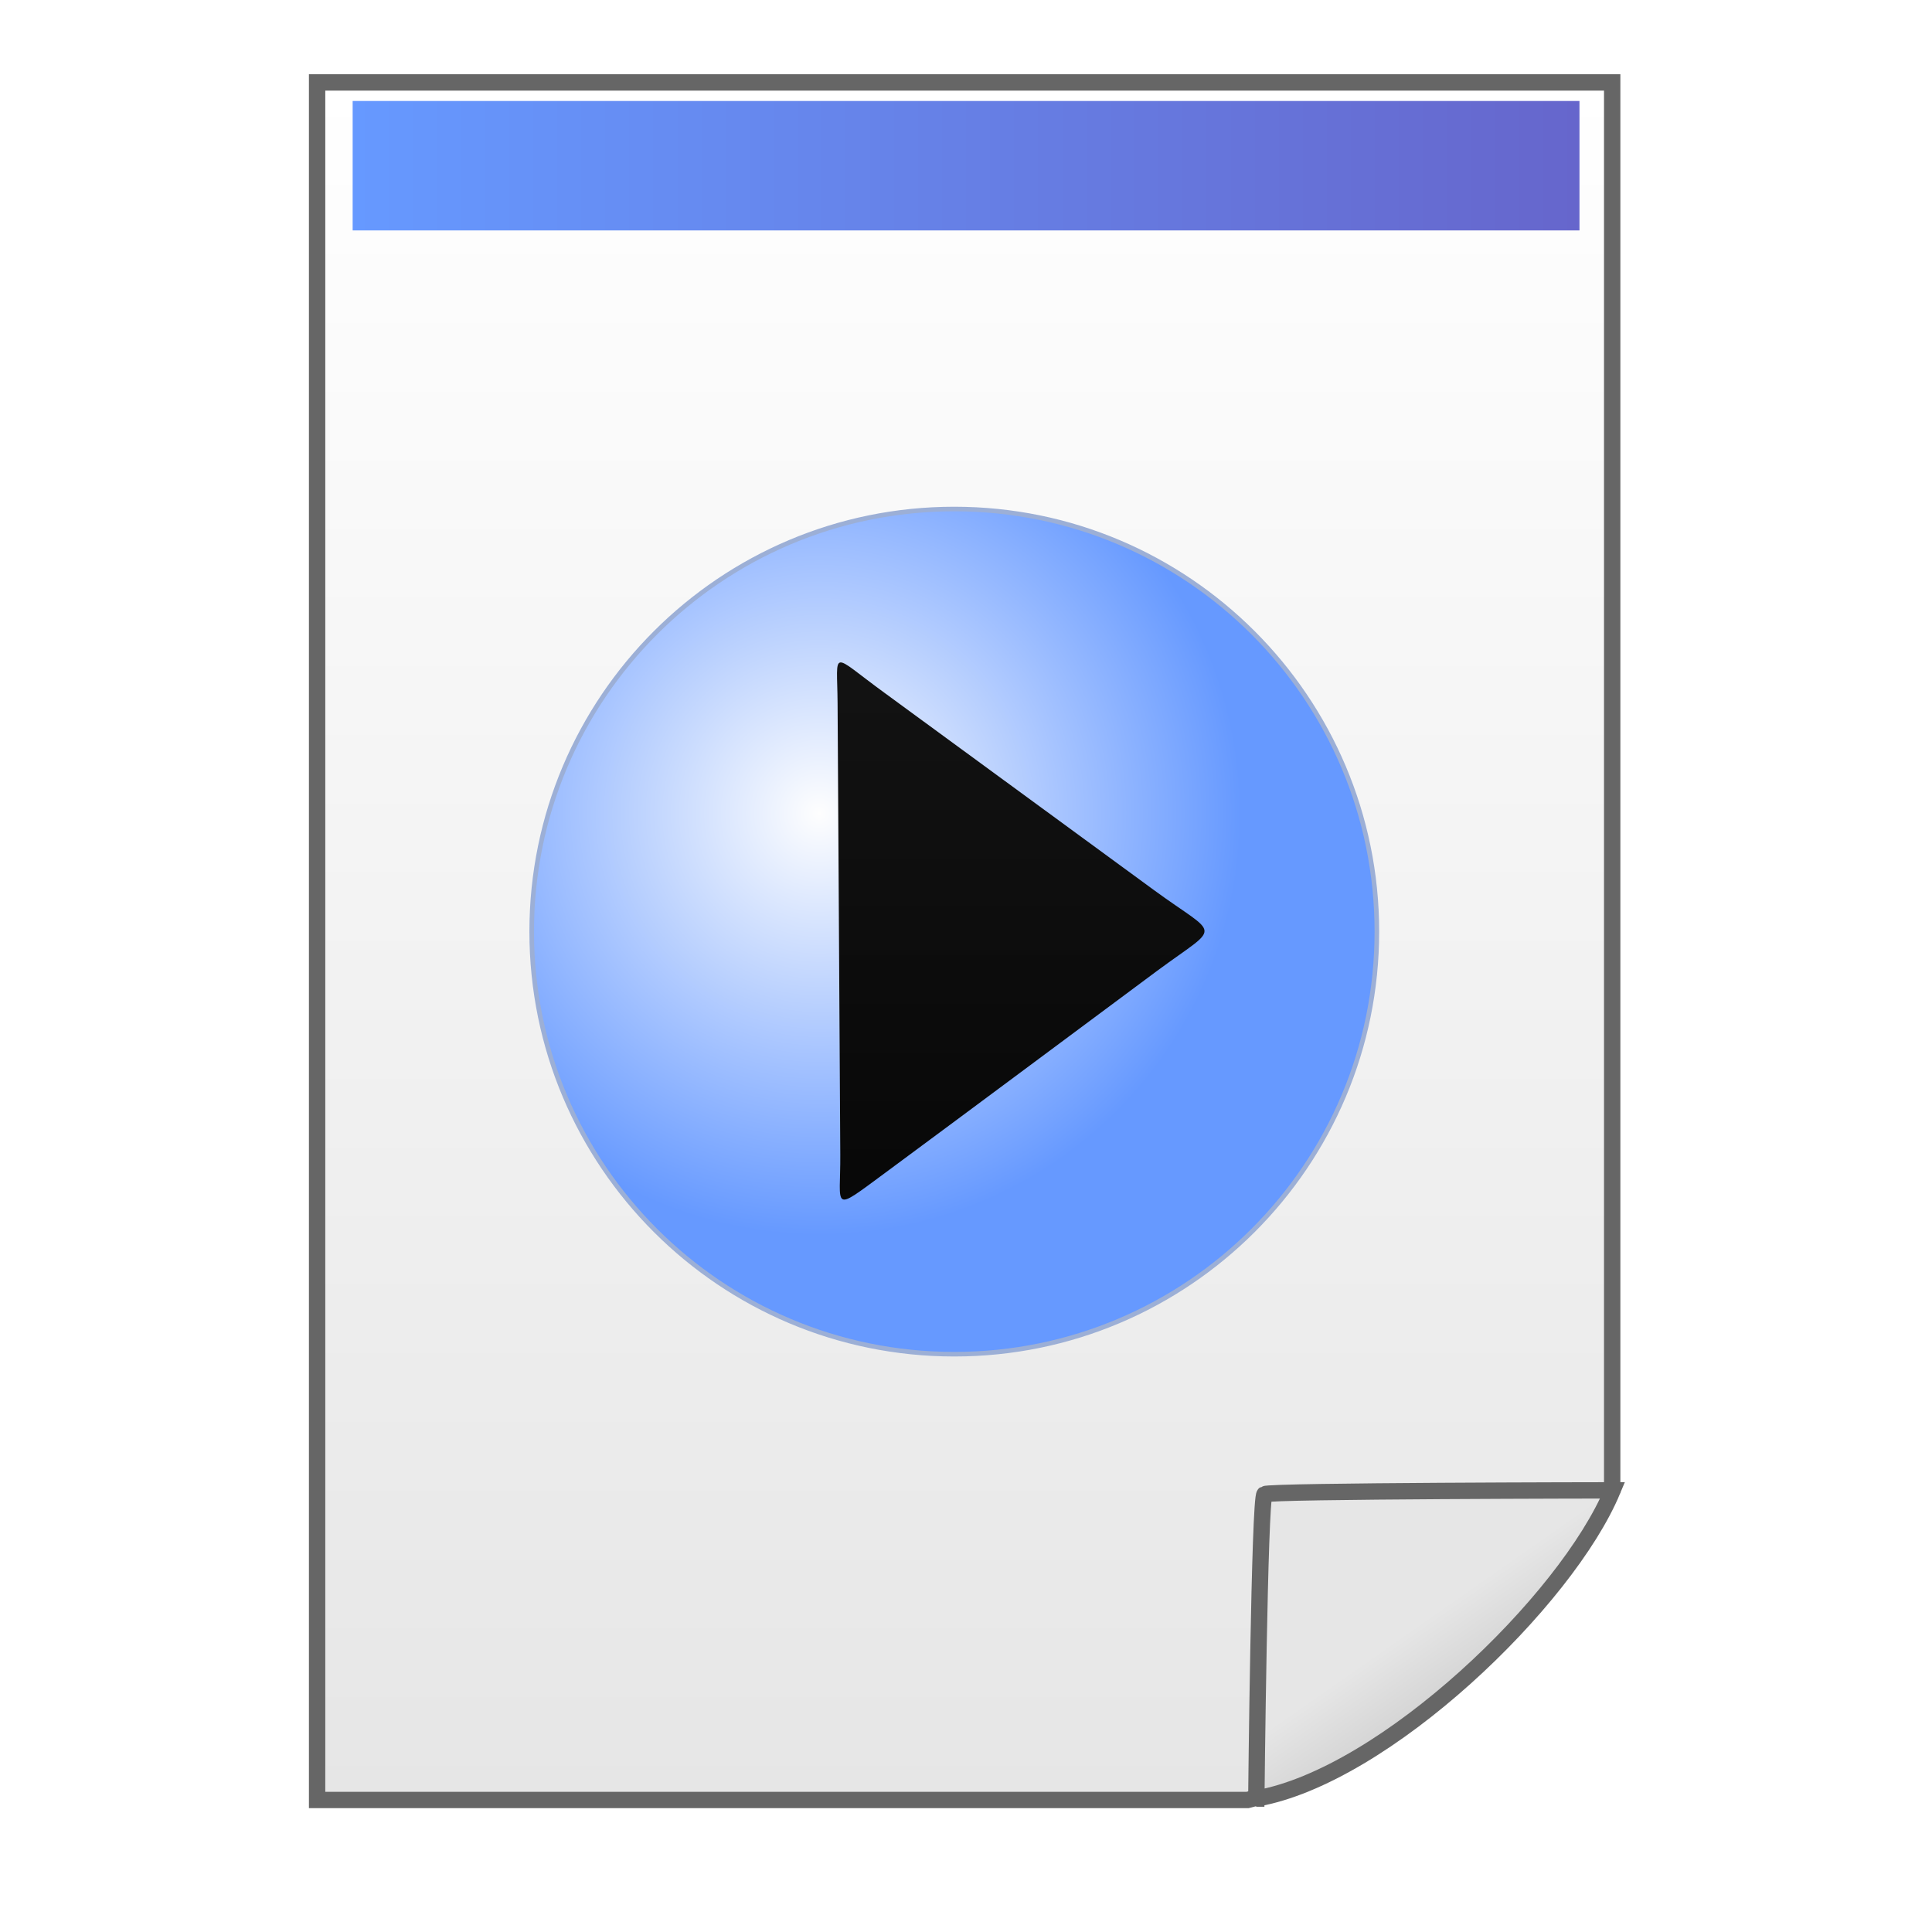
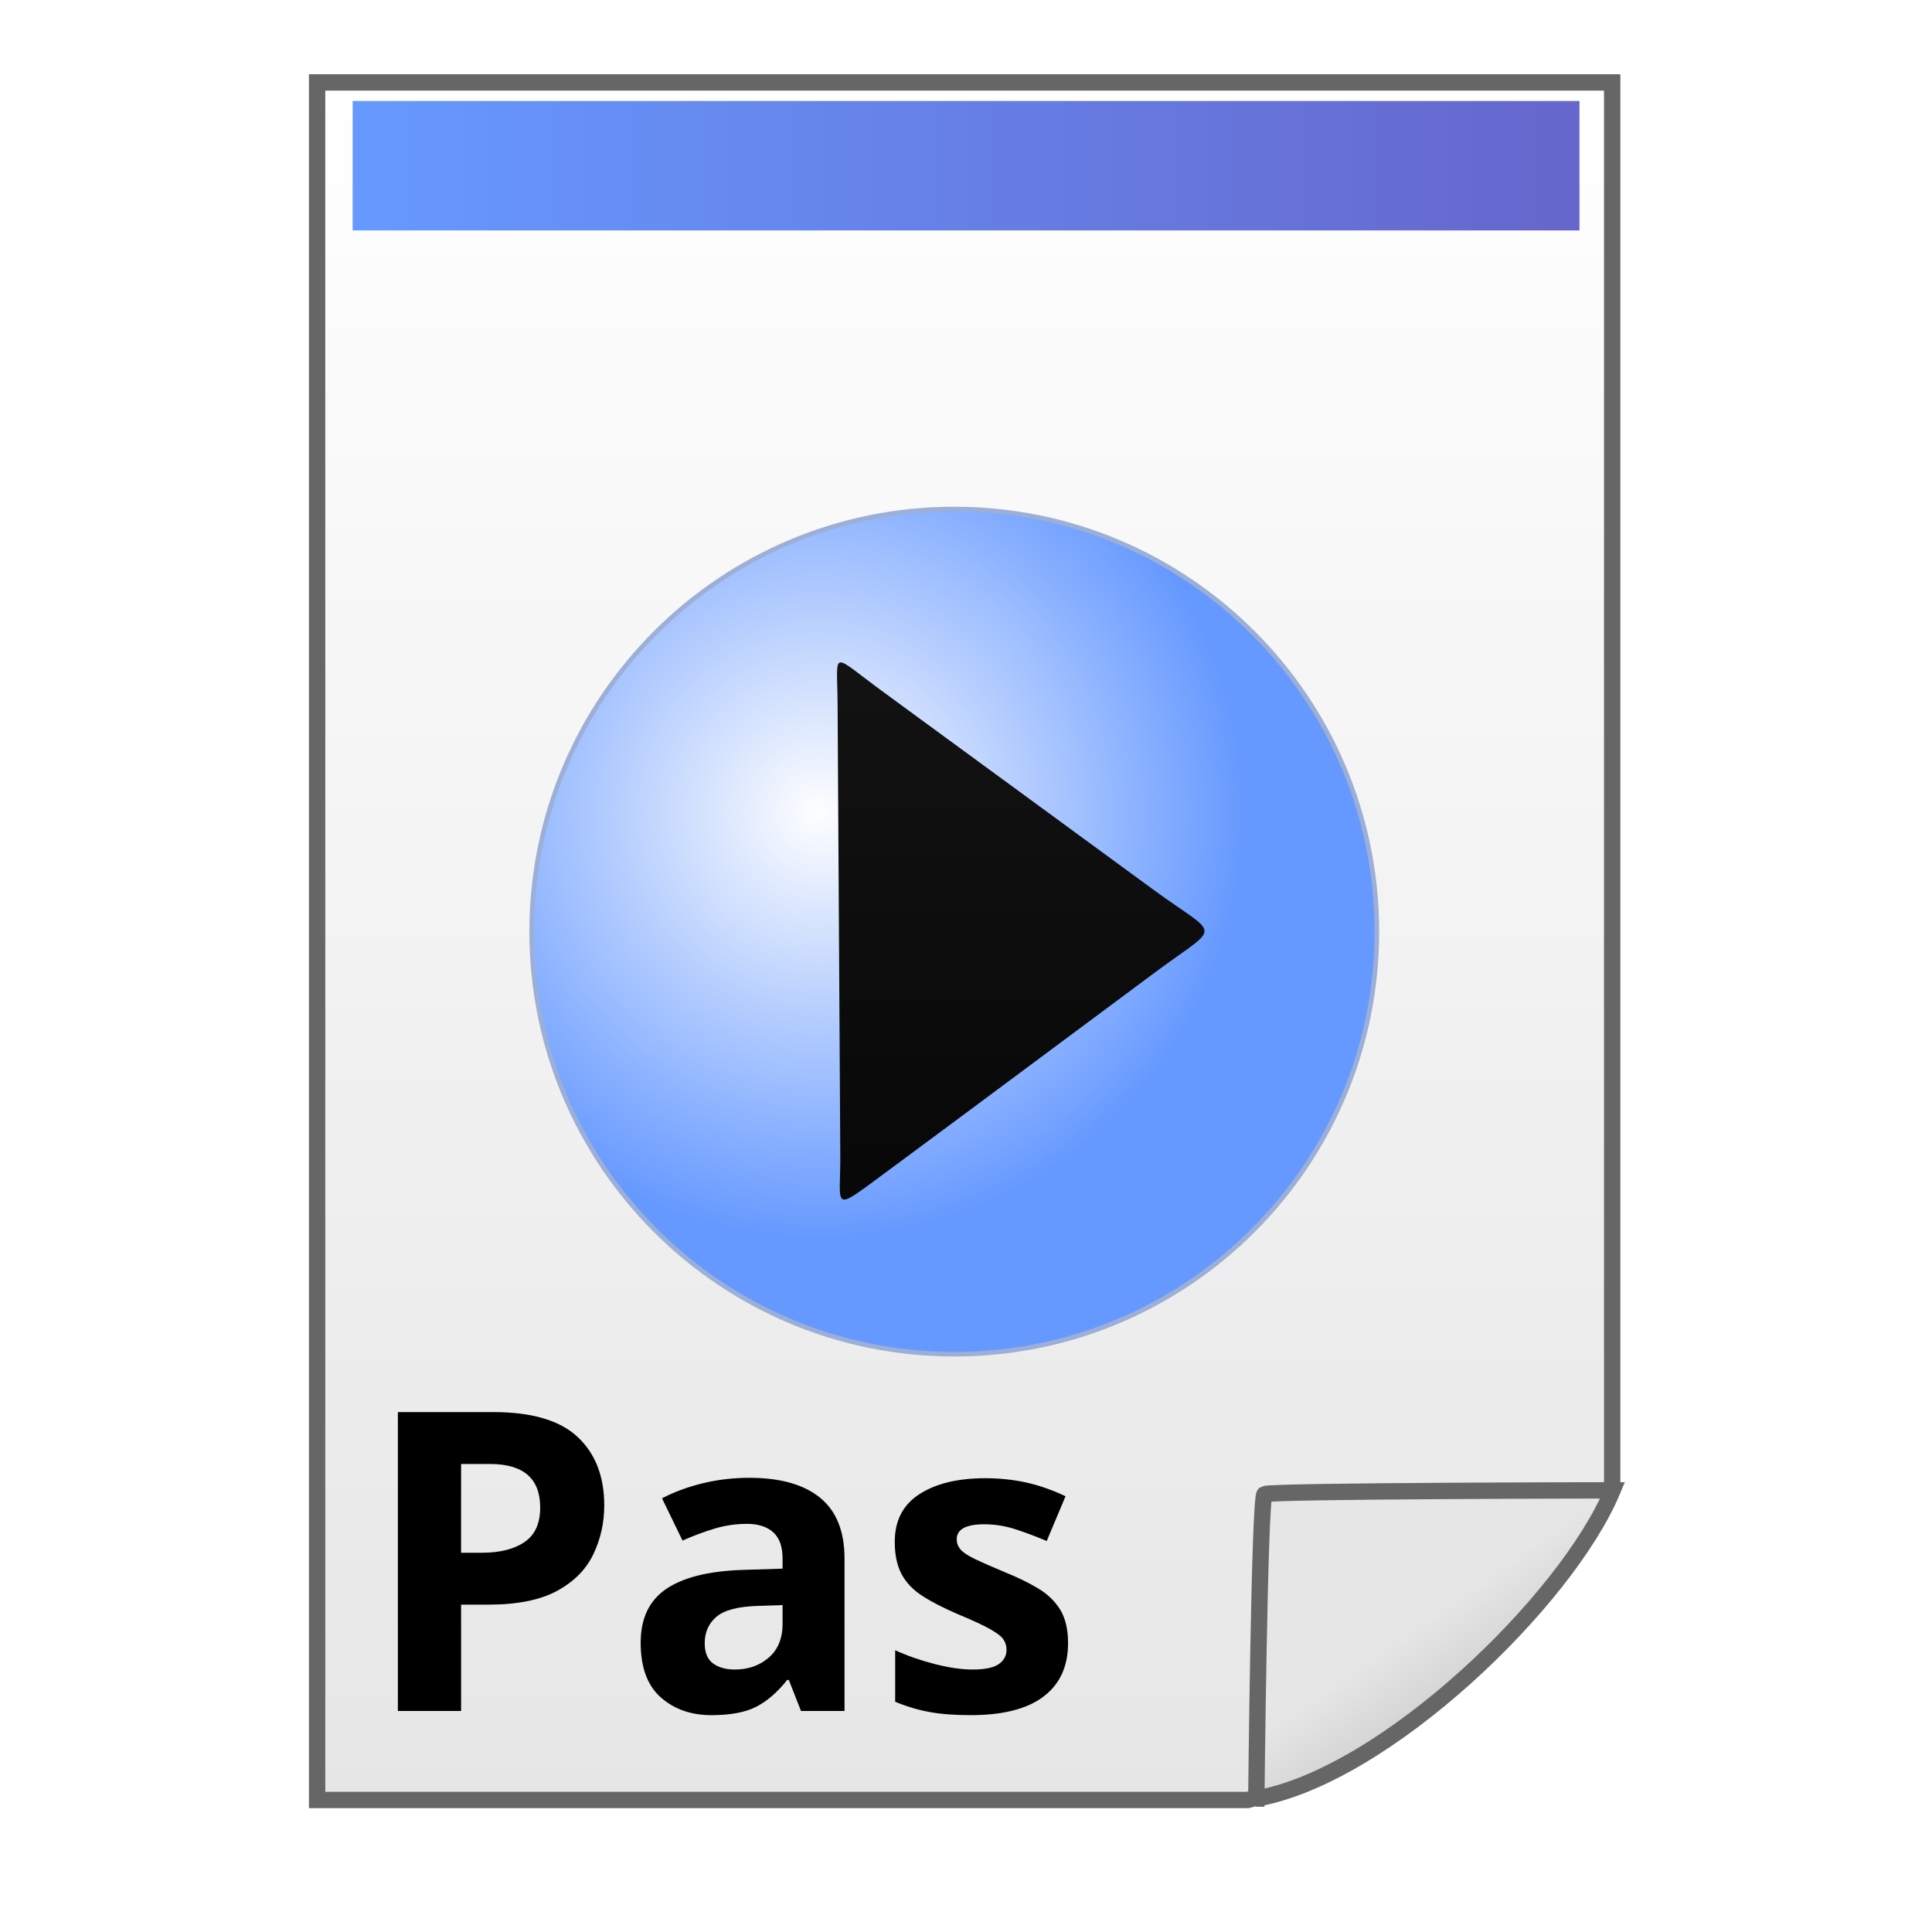
- <svg xmlns="http://www.w3.org/2000/svg" xml:space="preserve" width="150px" height="150px" version="1.1" style="shape-rendering:geometricPrecision; text-rendering:geometricPrecision; image-rendering:optimizeQuality; fill-rule:evenodd; clip-rule:evenodd" viewBox="0 0 15000 15000">
-   <defs>
-     <style type="text/css">
-    
+ <svg xmlns="http://www.w3.org/2000/svg" xml:space="preserve" width="150px" height="150px" version="1.1" style="shape-rendering:geometricPrecision; text-rendering:geometricPrecision; image-rendering:optimizeQuality; fill-rule:evenodd; clip-rule:evenodd" viewBox="0 0 15000 15000" id="svg2">
+   <defs id="defs4">
+     <style type="text/css" id="style6">
    .str1 {stroke:#9CAFD6;stroke-width:35.56}
    .str0 {stroke:#666666;stroke-width:127}
    .fil2 {fill:url(#id0)}
    .fil4 {fill:url(#id1)}
    .fil0 {fill:url(#id2)}
    .fil1 {fill:url(#id3)}
    .fil3 {fill:url(#id4)}
-    
-   </style>
+    </style>
    <linearGradient id="id0" gradientUnits="userSpaceOnUse" x1="2737.98" y1="1286.61" x2="12263" y2="1286.61">
-       <stop offset="0" style="stop-color:#6699FF" />
-       <stop offset="1" style="stop-color:#6666CC" />
+       <stop offset="0" style="stop-color:#6699FF" id="stop9" />
+       <stop offset="1" style="stop-color:#6666CC" id="stop11" />
    </linearGradient>
    <linearGradient id="id1" gradientUnits="userSpaceOnUse" x1="5505.18" y1="12127.6" x2="5505.18" y2="2330.36">
-       <stop offset="0" style="stop-color:black" />
-       <stop offset="1" style="stop-color:#1A1A1A" />
+       <stop offset="0" style="stop-color:black" id="stop14" />
+       <stop offset="1" style="stop-color:#1A1A1A" id="stop16" />
    </linearGradient>
    <linearGradient id="id2" gradientUnits="userSpaceOnUse" x1="7489.56" y1="13975.2" x2="7489.56" y2="640.185">
-       <stop offset="0" style="stop-color:#E6E6E6" />
-       <stop offset="1" style="stop-color:white" />
+       <stop offset="0" style="stop-color:#E6E6E6" id="stop19" />
+       <stop offset="1" style="stop-color:white" id="stop21" />
    </linearGradient>
    <linearGradient id="id3" gradientUnits="userSpaceOnUse" x1="11970.7" y1="13958.4" x2="10302.5" y2="11576">
-       <stop offset="0" style="stop-color:#B3B3B3" />
-       <stop offset="0.569" style="stop-color:#E6E6E6" />
-       <stop offset="1" style="stop-color:#E6E6E6" />
+       <stop offset="0" style="stop-color:#B3B3B3" id="stop24" />
+       <stop offset="0.569" style="stop-color:#E6E6E6" id="stop26" />
+       <stop offset="1" style="stop-color:#E6E6E6" id="stop28" />
    </linearGradient>
-     <radialGradient id="id4" gradientUnits="objectBoundingBox" cx="34%" cy="36%" r="50%" fx="34%" fy="36%">
-       <stop offset="0" style="stop-color:#FEFEFE" />
-       <stop offset="1" style="stop-color:#6699FF" />
+     <radialGradient id="id4" gradientUnits="userSpaceOnUse" cx="6353.39" cy="6309.342" r="3298.78" fx="6353.39" fy="6309.342">
+       <stop offset="0" style="stop-color:#FEFEFE" id="stop31" />
+       <stop offset="1" style="stop-color:#6699FF" id="stop33" />
    </radialGradient>
  </defs>
-   <g id="Layer_x0020_1">
-     <polygon class="fil0 str0" points="2462,640 12517,640 12517,11554 11100,12326 9802,13945 9686,13975 2462,13975 " />
-     <path class="fil1 str0" d="M9753 13964c998,-173 2410,-1536 2767,-2393 0,0 -2662,3 -2702,30 -40,26 -64,2363 -64,2363z" />
-     <rect class="fil2" x="2738" y="784" width="9525" height="1005" />
-     <circle class="fil3 str1" cx="7409" cy="7233" r="3281" />
-     <path class="fil4" d="M6503 5462c-3,-428 -63,-394 364,-83 697,510 1393,1020 2090,1530 515,377 529,257 25,630 -706,524 -1406,1047 -2115,1571 -418,308 -340,272 -343,-146l-21 -3501z" />
+   <g id="g4178">
+     <polygon class="fil0 str0" points="2462,13975 2462,640 12517,640 12517,11554 11100,12326 9802,13945 9686,13975 " id="polygon37" style="fill:url(#id2);stroke:#666666;stroke-width:127" />
+     <path class="fil1 str0" d="m 9753,13964 c 998,-173 2410,-1536 2767,-2393 0,0 -2662,3 -2702,30 -40,26 -64,2363 -64,2363 z" id="path39" style="fill:url(#id3);stroke:#666666;stroke-width:127" />
+     <rect class="fil2" x="2738" y="784" width="9525" height="1005" id="rect41" style="fill:url(#id0)" />
+     <circle class="fil3 str1" cx="7409" cy="7233" r="3281" id="circle43" style="fill:url(#id4);stroke:#9cafd6;stroke-width:35.56" />
+     <path class="fil4" d="m 6503,5462 c -3,-428 -63,-394 364,-83 697,510 1393,1020 2090,1530 515,377 529,257 25,630 -706,524 -1406,1047 -2115,1571 -418,308 -340,272 -343,-146 l -21,-3501 z" id="path45" style="fill:url(#id1)" />
+     <text id="text3377" y="13283.899" x="2796.61" style="font-style:normal;font-weight:normal;font-size:4000px;line-height:125%;font-family:sans-serif;letter-spacing:0px;word-spacing:0px;fill:#000000;fill-opacity:1;stroke:none;stroke-width:1px;stroke-linecap:butt;stroke-linejoin:miter;stroke-opacity:1" xml:space="preserve">
+       <tspan style="font-style:normal;font-variant:normal;font-weight:bold;font-stretch:normal;font-size:3250px;font-family:sans-serif;-inkscape-font-specification:'sans-serif Bold'" y="13283.899" x="2796.61" id="tspan3379">Pas</tspan>
+     </text>
  </g>
</svg>
